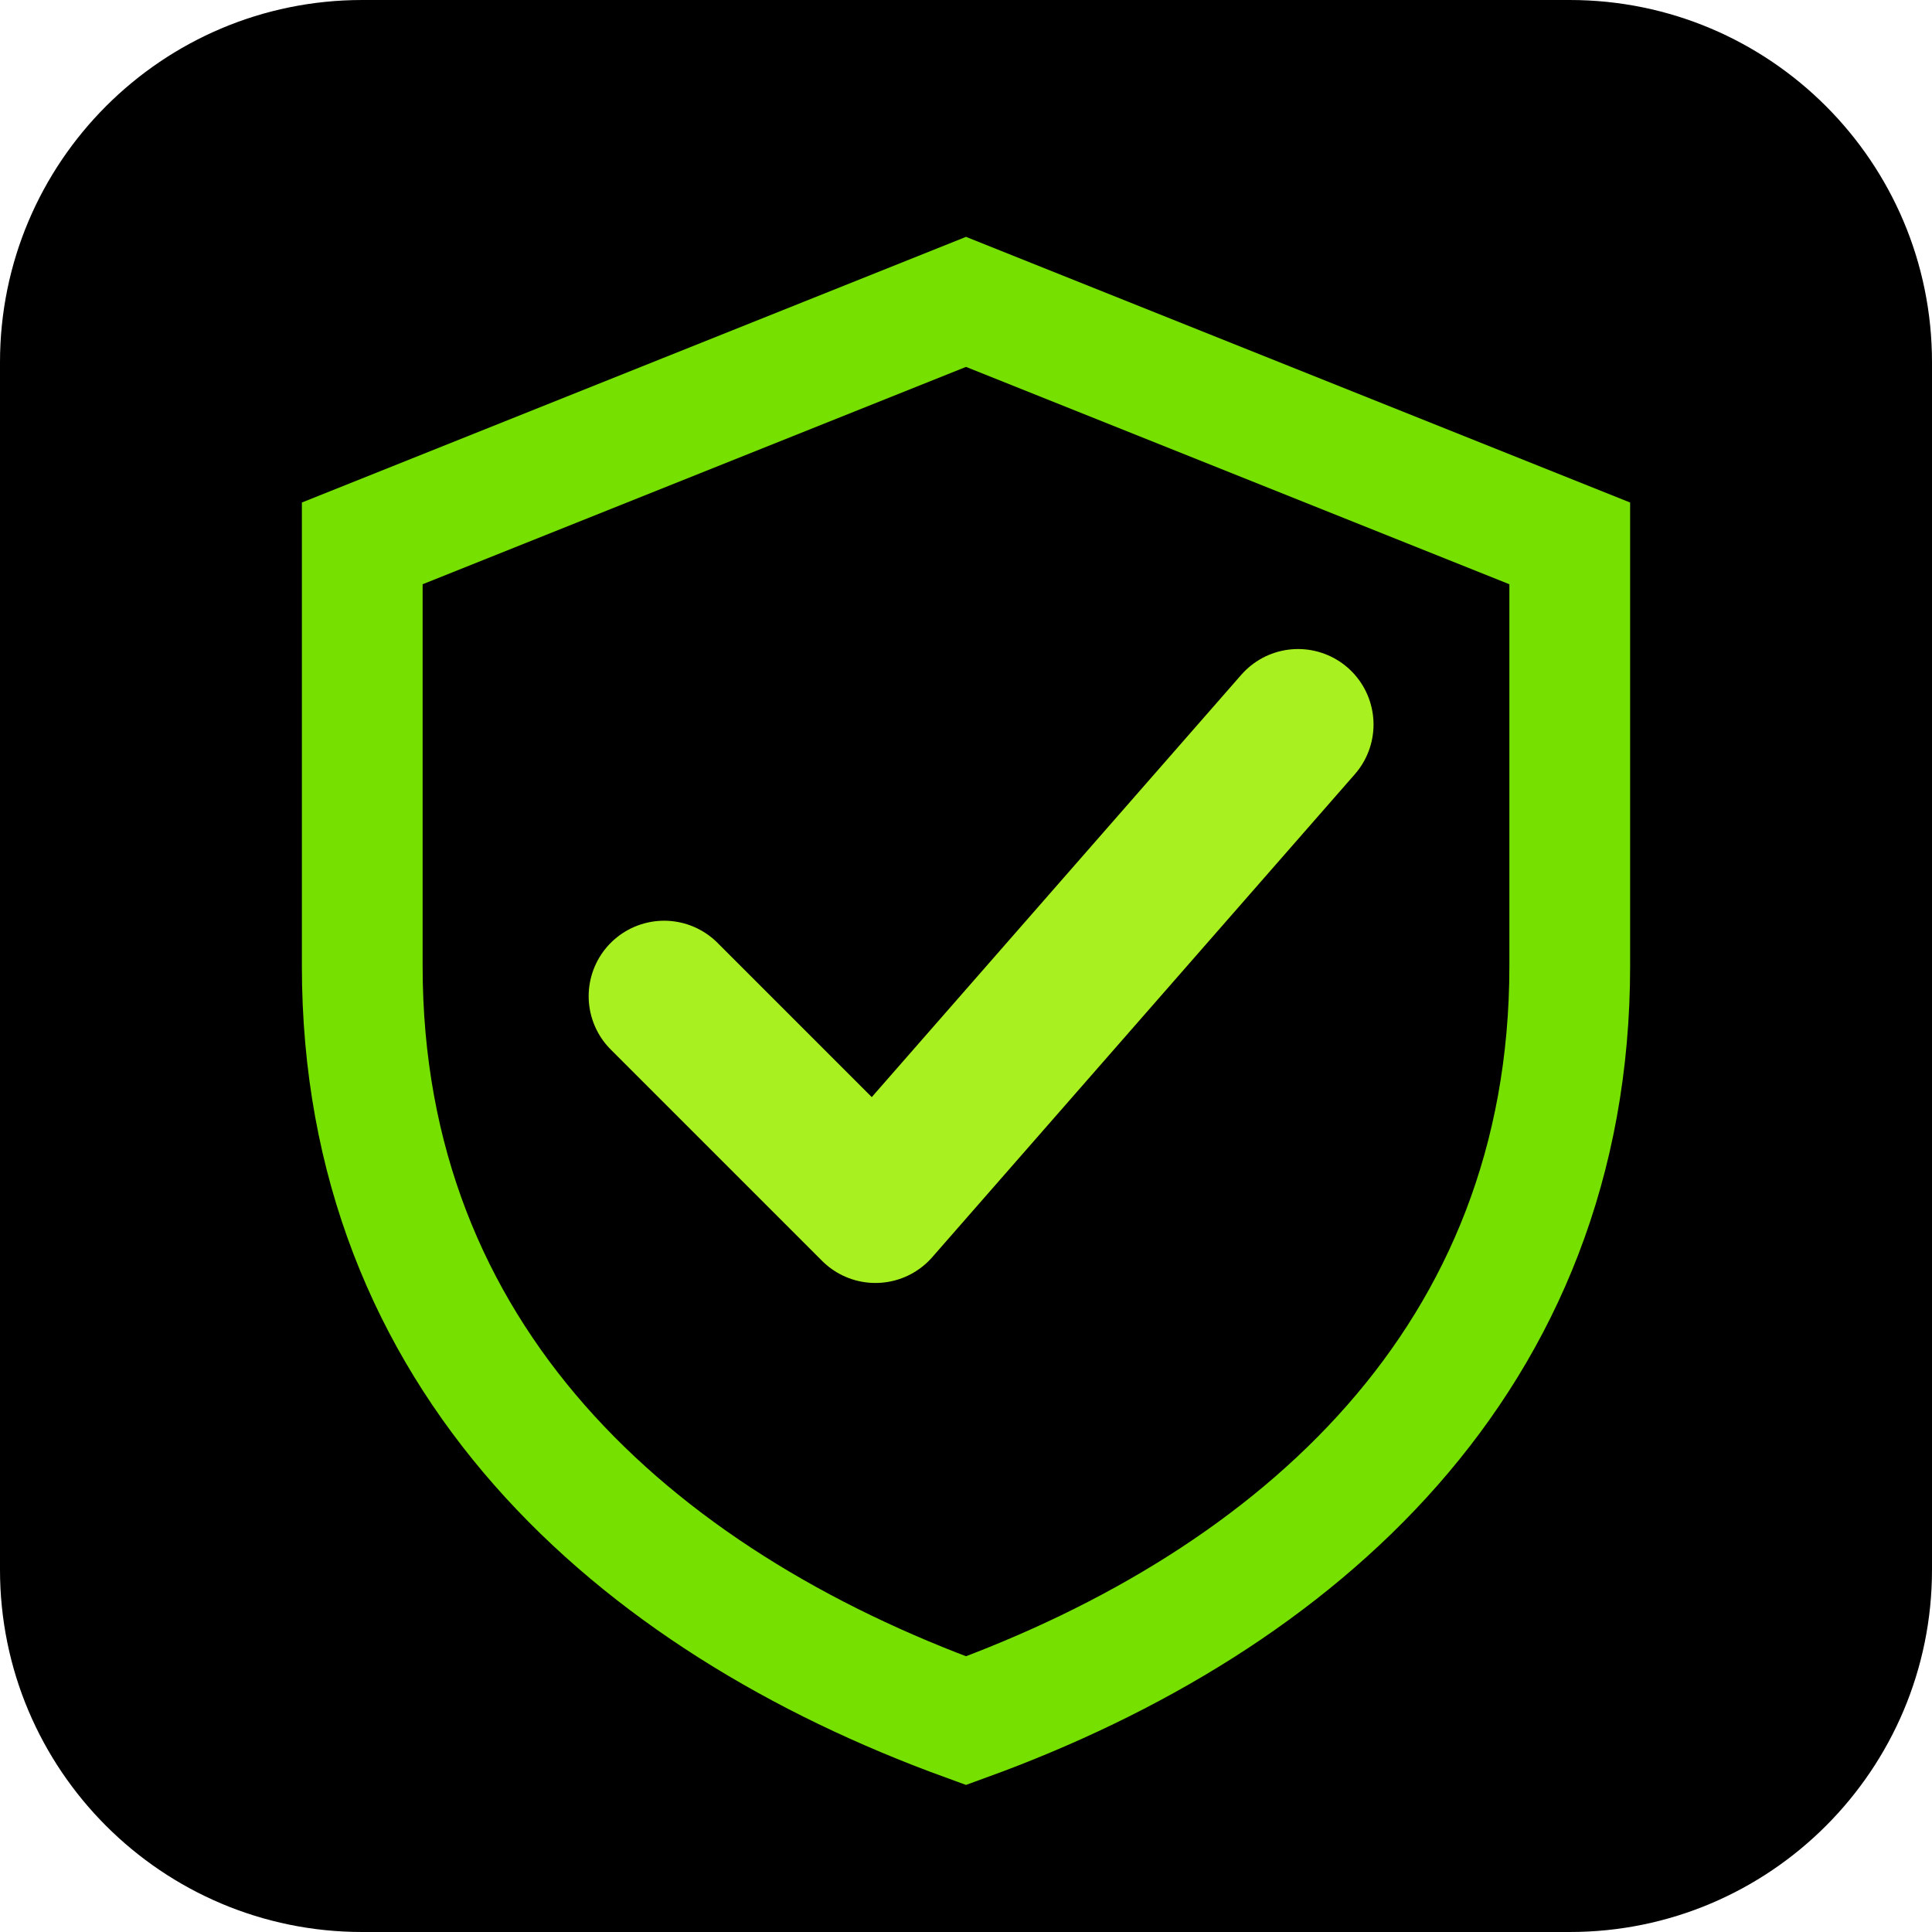
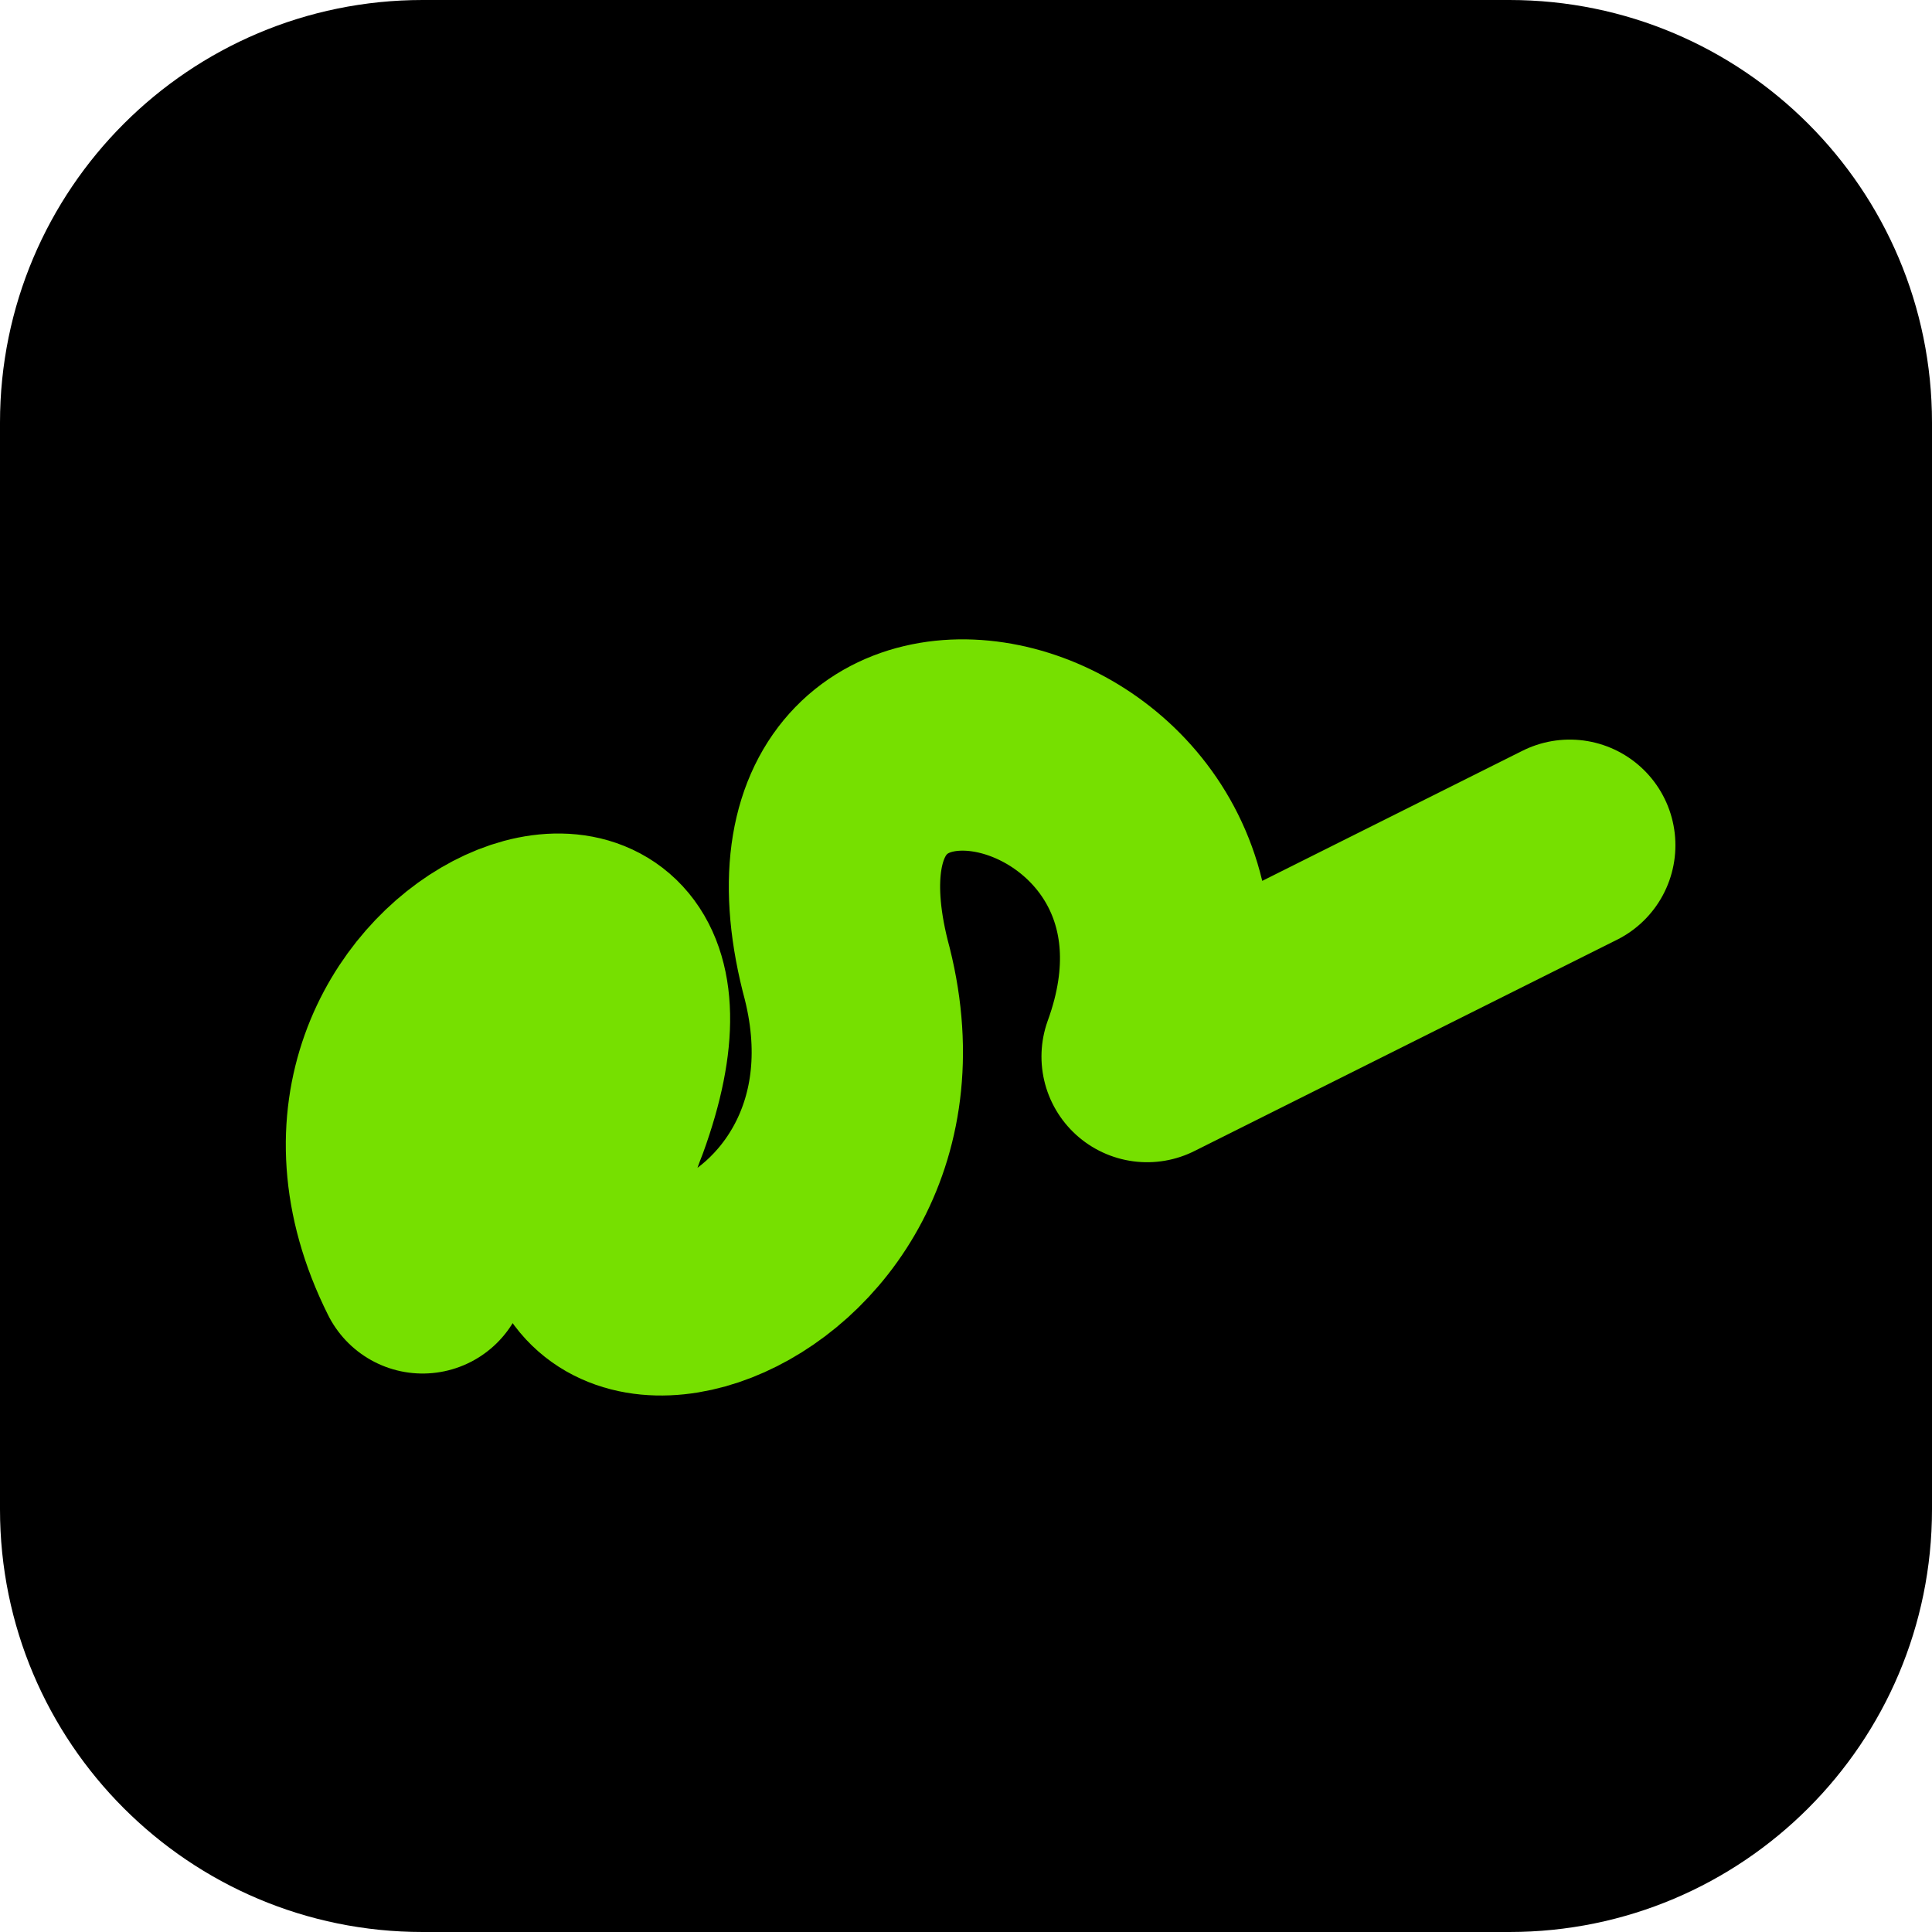
- <svg xmlns="http://www.w3.org/2000/svg" viewBox="0 0 64 64" role="img" aria-label="ReadyDPDP shield logo">
-   <rect width="64" height="64" rx="12" fill="#000000" />
-   <path d="M32 10 L52 18 V32 C52 45 43 53 32 57 C21 53 12 45 12 32 V18 Z" fill="none" stroke="#76E000" stroke-width="4" />
-   <path d="M22 33 L29 40 L43 24" fill="none" stroke="#A8F020" stroke-width="5" stroke-linecap="round" stroke-linejoin="round" />
+ <svg xmlns="http://www.w3.org/2000/svg" viewBox="0 0 64 64" role="img" aria-label="DPDP Untangled icon mark — a knot resolving into a line">
+   <rect width="64" height="64" rx="14" fill="#000000" />
+   <g transform="translate(4,4)">
+     <path d="M10,38 C5,28 20,22 16,33 C12,43 27,39 24,28 C21,16 38,20 34,31 L48,24" fill="none" stroke="#76E000" stroke-width="7" stroke-linecap="round" stroke-linejoin="round" />
+   </g>
</svg>
